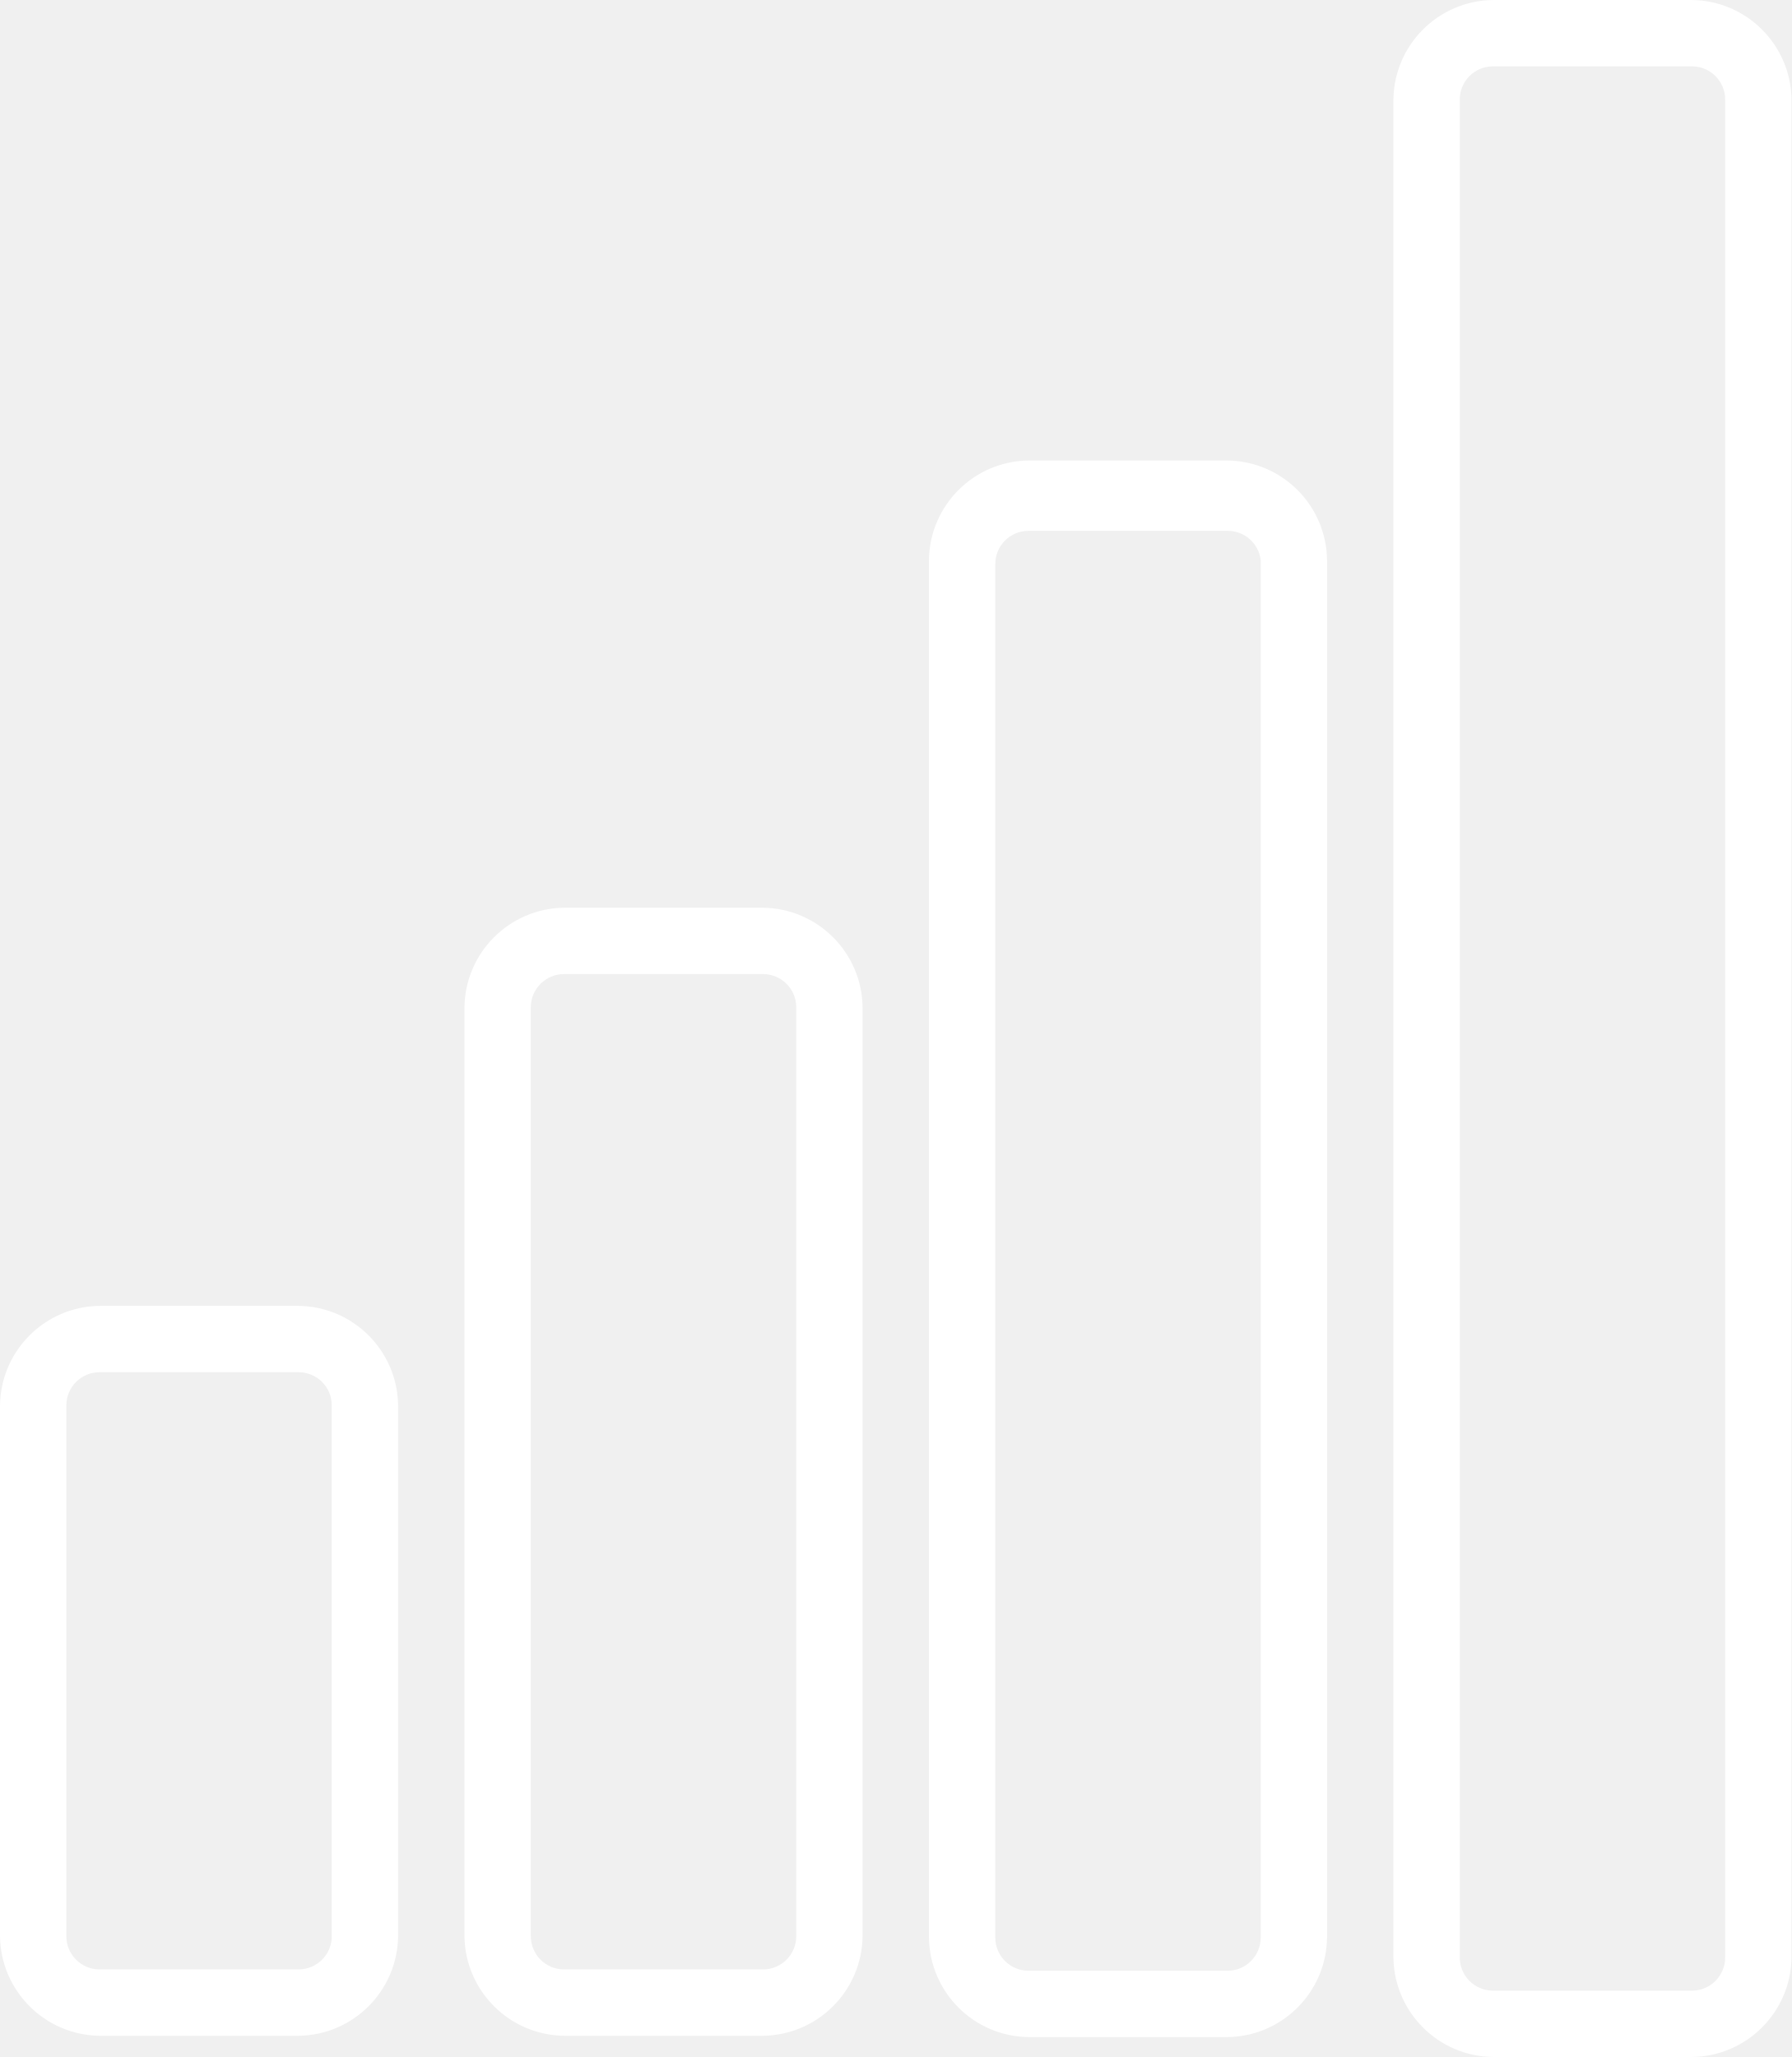
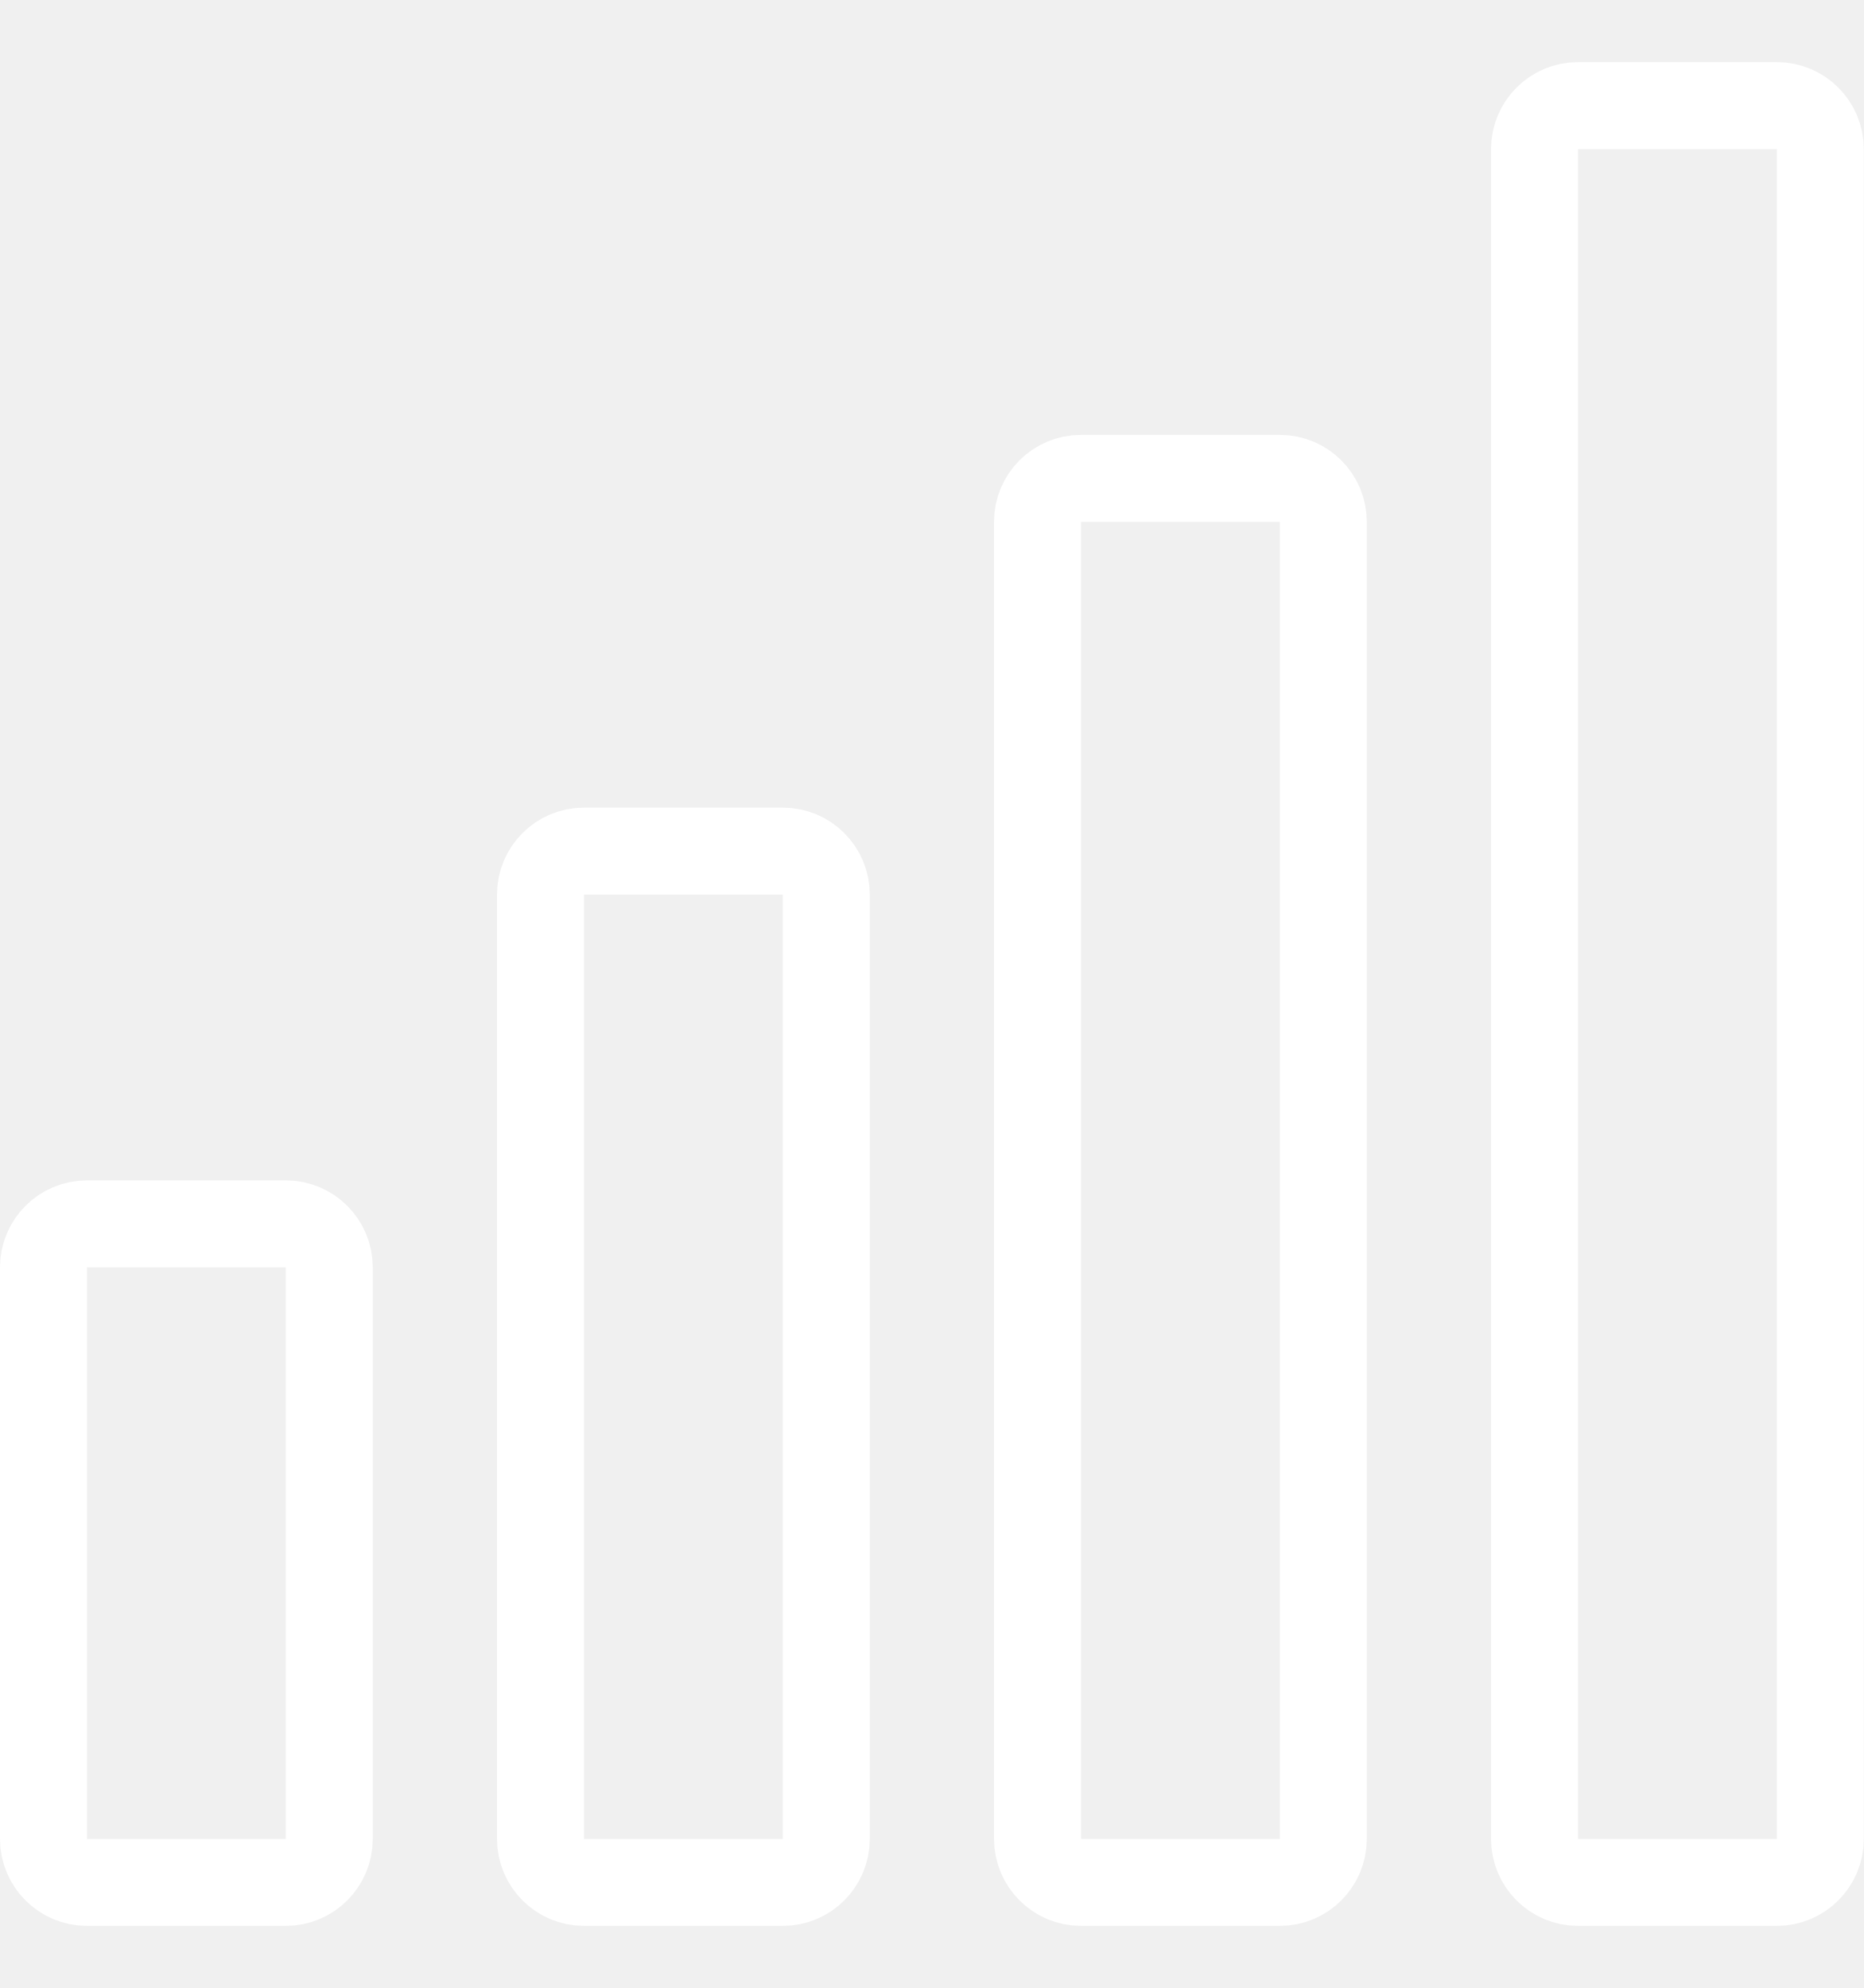
- <svg xmlns="http://www.w3.org/2000/svg" width="13.5" height="15.5" viewBox="0 0 13.5 15.5">
-   <path d="M12.75,15.5h-1.5a.76.76,0,0,1-.75-.75V.75A.76.76,0,0,1,11.25,0h1.5a.76.76,0,0,1,.75.75v14A.76.76,0,0,1,12.75,15.5ZM11.25.5A.25.25,0,0,0,11,.75v14a.25.25,0,0,0,.25.25h1.5a.25.25,0,0,0,.25-.25V.75A.25.25,0,0,0,12.75.5Z" fill="#fff" />
-   <path d="M9.25,15.35H7.75A.76.76,0,0,1,7,14.6V4.22a.76.76,0,0,1,.75-.75h1.5a.76.76,0,0,1,.75.75V14.6A.76.76,0,0,1,9.25,15.35ZM7.75,4a.25.25,0,0,0-.25.25V14.6a.25.25,0,0,0,.25.25h1.5a.25.25,0,0,0,.25-.25V4.22A.25.25,0,0,0,9.25,4Z" fill="#fff" />
-   <path d="M5.75,15.34H4.25a.76.76,0,0,1-.75-.75v-7a.76.76,0,0,1,.75-.75h1.5a.76.76,0,0,1,.75.75v7A.76.76,0,0,1,5.75,15.34Zm-1.5-8A.25.25,0,0,0,4,7.59v7a.25.25,0,0,0,.25.25h1.5A.25.25,0,0,0,6,14.59v-7a.25.25,0,0,0-.25-.25Z" fill="#fff" />
-   <path d="M2.25,15.34H.75A.76.76,0,0,1,0,14.59v-4a.76.76,0,0,1,.75-.75h1.5a.76.76,0,0,1,.75.75v4A.76.76,0,0,1,2.25,15.34Zm-1.5-5a.25.25,0,0,0-.25.25v4a.25.25,0,0,0,.25.25h1.5a.25.25,0,0,0,.25-.25v-4a.25.25,0,0,0-.25-.25Z" fill="#fff" />
+ <svg xmlns="http://www.w3.org/2000/svg" width="15" height="16" viewBox="0 0 15 16" fill="none">
+   <g clip-path="url(#clip0_11442_117182)">
+     <rect x="0.35" y="9.85" width="2.3" height="5.3" rx="0.35" stroke="white" stroke-width="0.7" />
+     <rect x="4.35" y="6.85" width="2.3" height="8.3" rx="0.35" stroke="white" stroke-width="0.7" />
+     <rect x="8.35" y="3.85" width="2.3" height="11.3" rx="0.35" stroke="white" stroke-width="0.7" />
+     <rect x="12.35" y="0.85" width="2.3" height="14.3" rx="0.35" stroke="white" stroke-width="0.7" />
+   </g>
+   <defs>
+     <clipPath id="clip0_11442_117182">
+       <rect width="15" height="15" fill="white" transform="translate(0 0.5)" />
+     </clipPath>
+   </defs>
</svg>
